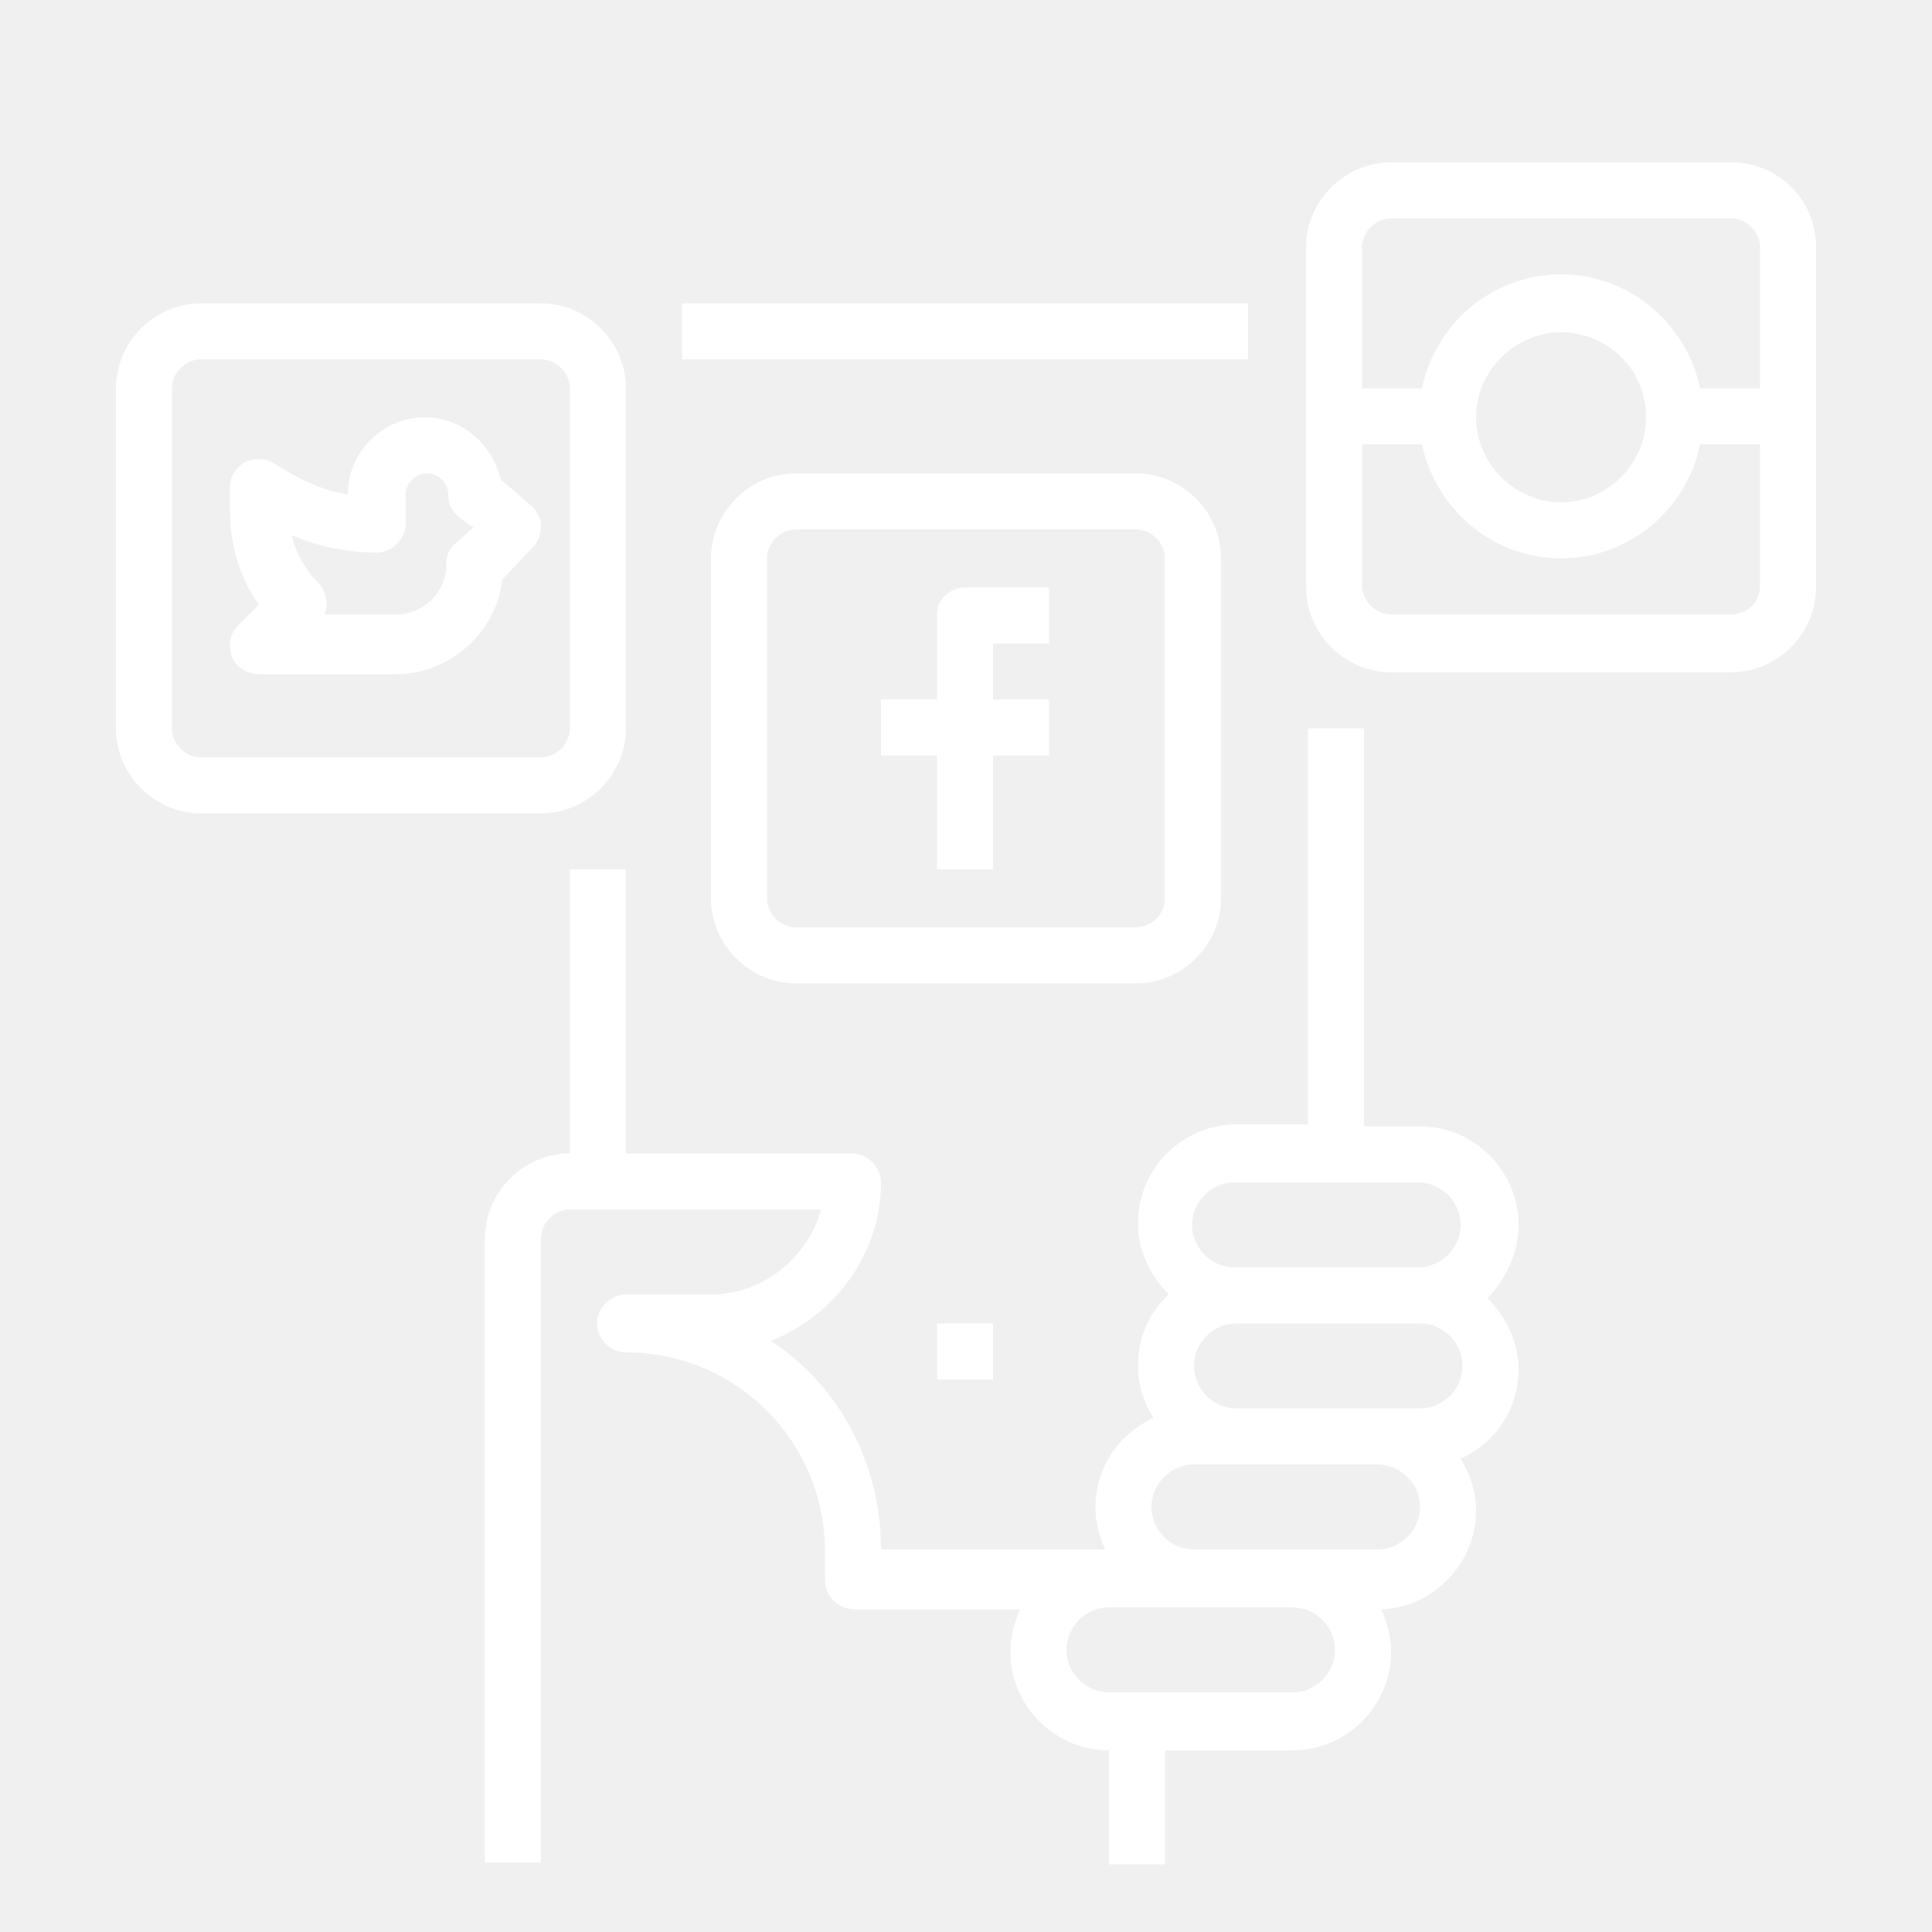
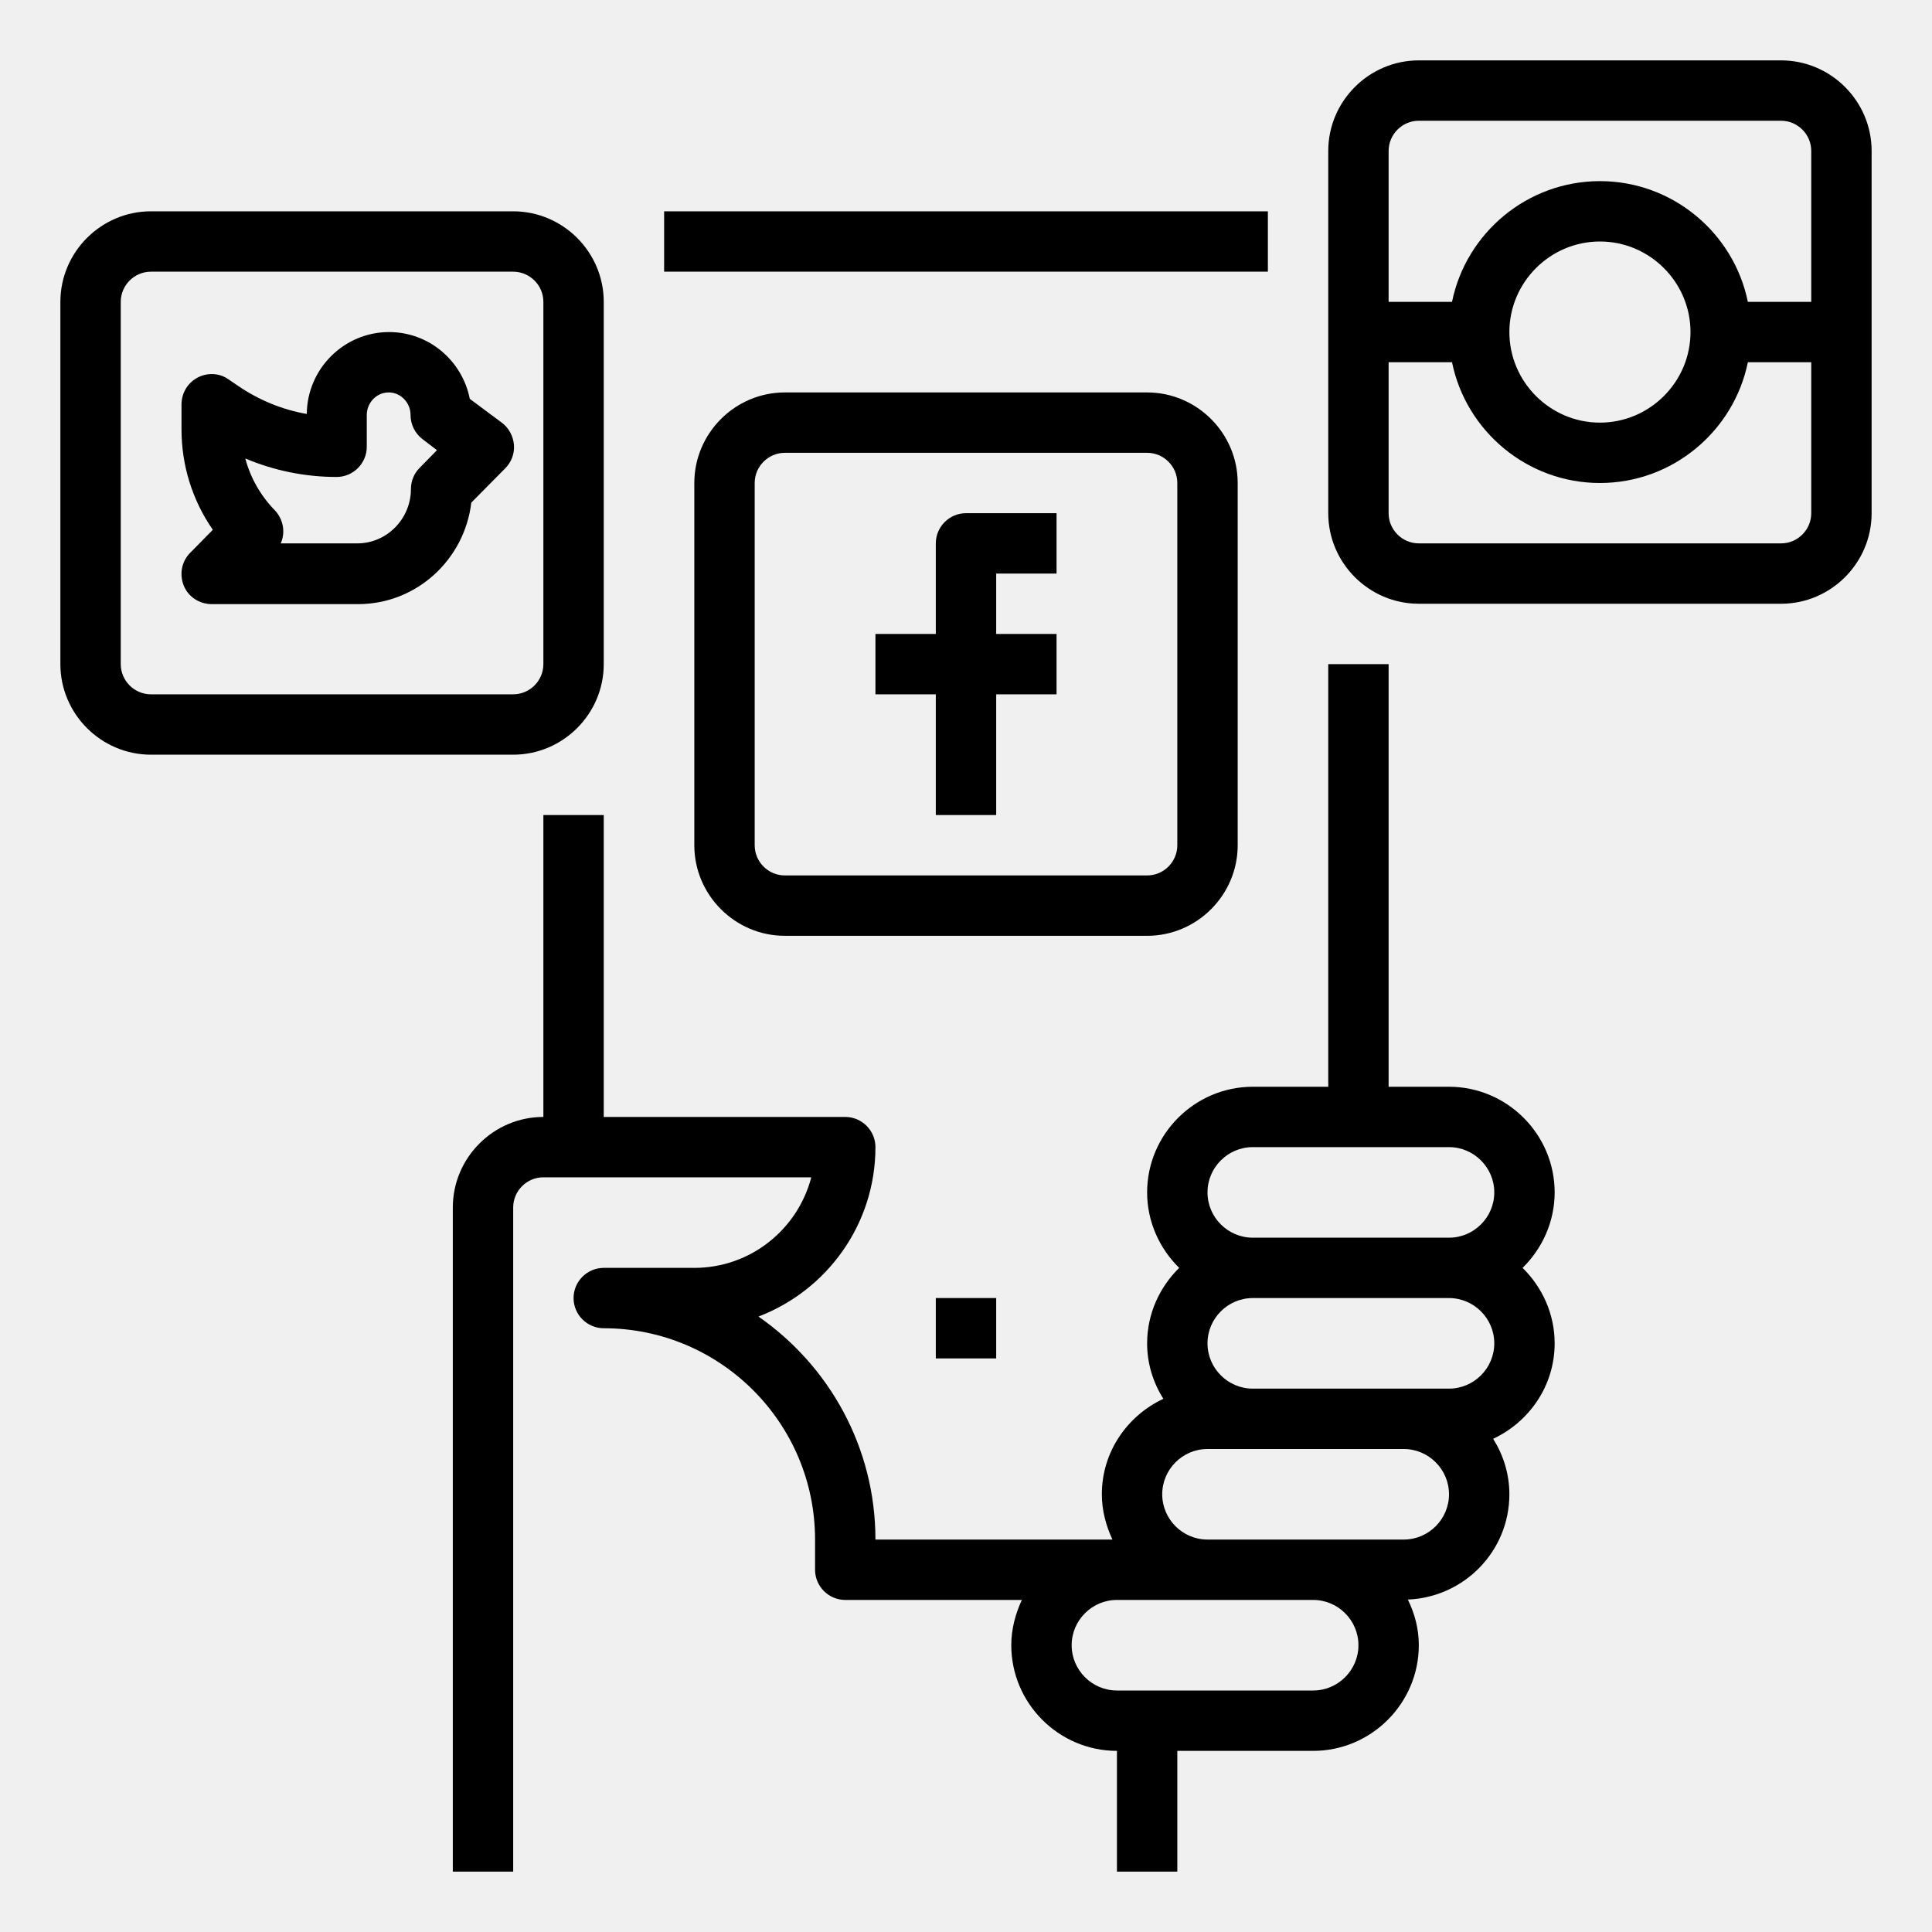
- <svg xmlns="http://www.w3.org/2000/svg" version="1.1" id="bg" x="0" y="0" viewBox="0 0 100 100" xml:space="preserve">
-   <style>.st0{fill:#fff}</style>
-   <path class="st0" d="M35.3 15.7h29.3v2.9H35.3zm43.3 47.7c0-2.8-2.3-5.1-5.1-5.1h-2.9V37.7h-2.9v20.5H64c-2.8 0-5.1 2.3-5.1 5.1 0 1.4.6 2.7 1.6 3.7-1 .9-1.6 2.2-1.6 3.7 0 1 .3 1.9.8 2.7-1.8.8-3 2.6-3 4.6 0 .8.2 1.5.5 2.2H45.6c0-4.5-2.2-8.5-5.7-10.8 3.3-1.3 5.7-4.5 5.7-8.2 0-.8-.7-1.5-1.5-1.5H32.4V45h-2.9v14.7c-2.4 0-4.4 2-4.4 4.4v32.3H28V64.1c0-.8.7-1.5 1.5-1.5h13c-.7 2.5-3 4.4-5.7 4.4h-4.4c-.8 0-1.5.7-1.5 1.5s.7 1.5 1.5 1.5c5.7 0 10.3 4.6 10.3 10.3v1.5c0 .8.7 1.5 1.5 1.5h8.6c-.3.7-.5 1.4-.5 2.2 0 2.8 2.3 5.1 5.1 5.1v5.9h2.9v-5.9h6.6c2.8 0 5.1-2.3 5.1-5.1 0-.8-.2-1.5-.5-2.2 2.7-.1 4.9-2.4 4.9-5.1 0-1-.3-1.9-.8-2.7 1.8-.8 3-2.6 3-4.6 0-1.4-.6-2.7-1.6-3.7 1-1.1 1.6-2.4 1.6-3.8zM66.9 87.6h-9.5c-1.2 0-2.2-1-2.2-2.2s1-2.2 2.2-2.2h9.5c1.2 0 2.2 1 2.2 2.2s-1 2.2-2.2 2.2zm4.4-7.4h-9.5c-1.2 0-2.2-1-2.2-2.2 0-1.2 1-2.2 2.2-2.2h9.5c1.2 0 2.2 1 2.2 2.2 0 1.2-1 2.2-2.2 2.2zm4.4-9.5c0 1.2-1 2.2-2.2 2.2H64c-1.2 0-2.2-1-2.2-2.2s1-2.2 2.2-2.2h9.5c1.2 0 2.2 1 2.2 2.2zm-11.8-5.1c-1.2 0-2.2-1-2.2-2.2s1-2.2 2.2-2.2h9.5c1.2 0 2.2 1 2.2 2.2s-1 2.2-2.2 2.2h-9.5zm-38-40.8c-.4-1.8-2-3.2-3.9-3.2-2.2 0-4 1.8-4 4-1.2-.2-2.3-.7-3.3-1.3l-.5-.3c-.4-.3-1-.3-1.5-.1-.5.3-.8.8-.8 1.3v1.2c0 1.8.5 3.5 1.5 4.9l-1.1 1.1c-.4.4-.5 1-.3 1.6.2.5.8.9 1.4.9h7.1c2.8 0 5.2-2.2 5.5-4.9l1.6-1.7c.3-.3.4-.7.4-1.1 0-.4-.2-.8-.6-1.1l-1.5-1.3zm-2.4 3.4c-.3.3-.4.6-.4 1 0 1.5-1.2 2.6-2.6 2.6h-3.7c.2-.5.1-1.2-.3-1.6-.7-.7-1.2-1.6-1.4-2.5 1.4.6 2.9.9 4.4.9.8 0 1.5-.7 1.5-1.5v-1.5c0-.6.5-1.1 1.1-1.1.6 0 1.1.5 1.1 1.1 0 .5.2.9.6 1.2l.7.5-1 .9z" />
-   <path class="st0" d="M48.5 31.8v4.4h-2.9v2.9h2.9V45h2.9v-5.9h2.9v-2.9h-2.9v-2.9h2.9v-2.9H50c-.8 0-1.5.6-1.5 1.4z" />
-   <path class="st0" d="M63.2 46.5V28.9c0-2.4-2-4.4-4.4-4.4H41.2c-2.4 0-4.4 2-4.4 4.4v17.6c0 2.4 2 4.4 4.4 4.4h17.6c2.4 0 4.4-2 4.4-4.4zm-23.5 0V28.9c0-.8.7-1.5 1.5-1.5h17.6c.8 0 1.5.7 1.5 1.5v17.6c0 .8-.7 1.5-1.5 1.5H41.2c-.8 0-1.5-.7-1.5-1.5zm-7.3-8.8V20.1c0-2.4-2-4.4-4.4-4.4H10.4c-2.4 0-4.4 2-4.4 4.4v17.6c0 2.4 2 4.4 4.4 4.4H28c2.4 0 4.4-2 4.4-4.4zm-23.5 0V20.1c0-.8.7-1.5 1.5-1.5H28c.8 0 1.5.7 1.5 1.5v17.6c0 .8-.7 1.5-1.5 1.5H10.4c-.8 0-1.5-.7-1.5-1.5zM89.6 8.4H72c-2.4 0-4.4 2-4.4 4.4v17.6c0 2.4 2 4.4 4.4 4.4h17.6c2.4 0 4.4-2 4.4-4.4V12.8c0-2.5-2-4.4-4.4-4.4zM72 11.3h17.6c.8 0 1.5.7 1.5 1.5v7.3H88c-.7-3.3-3.6-5.9-7.2-5.9-3.5 0-6.5 2.5-7.2 5.9h-3.1v-7.3c0-.8.7-1.5 1.5-1.5zm13.2 10.3c0 2.4-2 4.4-4.4 4.4-2.4 0-4.4-2-4.4-4.4s2-4.4 4.4-4.4c2.4 0 4.4 1.9 4.4 4.4zm4.4 10.2H72c-.8 0-1.5-.7-1.5-1.5V23h3.1c.7 3.3 3.6 5.9 7.2 5.9 3.5 0 6.5-2.5 7.2-5.9h3.1v7.3c0 .9-.7 1.5-1.5 1.5zM48.5 68.5h2.9v2.9h-2.9z" />
+ <svg xmlns="http://www.w3.org/2000/svg" version="1.1" id="Capa_1" x="0" y="0" viewBox="-49 141 512 512" xml:space="preserve">
+   <path d="M127 197h160v16H127zm236 260c0-15.4-12.6-28-28-28h-16V317h-16v112h-20c-15.4 0-28 12.6-28 28 0 7.8 3.3 14.9 8.5 20-5.2 5.1-8.5 12.2-8.5 20 0 5.4 1.6 10.4 4.3 14.7-9.6 4.5-16.3 14.1-16.3 25.3 0 4.3 1.1 8.3 2.8 12H183c0-24.5-12.3-46.1-31-59.1 18.1-6.9 31-24.4 31-44.9 0-4.4-3.6-8-8-8h-64v-80H95v80c-13.2 0-24 10.8-24 24v176h16V461c0-4.4 3.6-8 8-8h71c-3.6 13.8-16.1 24-31 24h-24c-4.4 0-8 3.6-8 8s3.6 8 8 8c30.9 0 56 25.1 56 56v8c0 4.4 3.6 8 8 8h46.8c-1.7 3.7-2.8 7.7-2.8 12 0 15.4 12.6 28 28 28v32h16v-32h36c15.4 0 28-12.6 28-28 0-4.4-1.1-8.4-2.9-12.1 14.9-.6 26.9-12.8 26.9-27.9 0-5.4-1.6-10.4-4.3-14.7 9.6-4.5 16.3-14.1 16.3-25.3 0-7.8-3.3-14.9-8.5-20 5.2-5.1 8.5-12.2 8.5-20zm-64 132h-52c-6.6 0-12-5.4-12-12s5.4-12 12-12h52c6.6 0 12 5.4 12 12s-5.4 12-12 12zm24-40h-52c-6.6 0-12-5.4-12-12s5.4-12 12-12h52c6.6 0 12 5.4 12 12s-5.4 12-12 12zm24-52c0 6.6-5.4 12-12 12h-52c-6.6 0-12-5.4-12-12s5.4-12 12-12h52c6.6 0 12 5.4 12 12zm-64-28c-6.6 0-12-5.4-12-12s5.4-12 12-12h52c6.6 0 12 5.4 12 12s-5.4 12-12 12h-52zM75.5 246.7c-2-10.1-10.8-17.7-21.4-17.7-11.9 0-21.7 9.7-21.8 21.7-6.4-1.1-12.5-3.6-18-7.3l-2.8-1.9c-2.4-1.7-5.6-1.8-8.2-.4-2.6 1.4-4.2 4.1-4.2 7.1v6.6c0 9.6 2.9 18.8 8.3 26.6l-6 6.1c-2.3 2.3-2.9 5.7-1.7 8.7 1.2 3 4.2 4.9 7.4 4.9h38.8c15.5 0 28.2-11.8 30-26.9l9-9.1c1.6-1.6 2.5-3.9 2.3-6.2-.2-2.3-1.3-4.4-3.1-5.8l-8.6-6.4zM62.2 265c-1.5 1.5-2.3 3.5-2.3 5.6 0 7.9-6.4 14.4-14.2 14.4H25.4c1.3-2.9.7-6.4-1.6-8.8-3.7-3.8-6.4-8.5-7.8-13.7 7.6 3.2 15.8 4.9 24.2 4.9 4.4 0 8-3.6 8-8V251c0-3.3 2.6-6 5.8-6s5.8 2.7 5.8 6c0 2.5 1.2 4.9 3.2 6.4l3.8 2.9-4.6 4.7z" />
+   <path d="M199 285v24h-16v16h16v32h16v-32h16v-16h-16v-16h16v-16h-24c-4.4 0-8 3.6-8 8z" />
+   <path d="M279 365v-96c0-13.2-10.8-24-24-24h-96c-13.2 0-24 10.8-24 24v96c0 13.2 10.8 24 24 24h96c13.2 0 24-10.8 24-24zm-128 0v-96c0-4.4 3.6-8 8-8h96c4.4 0 8 3.6 8 8v96c0 4.4-3.6 8-8 8h-96c-4.4 0-8-3.6-8-8zm-40-48v-96c0-13.2-10.8-24-24-24H-9c-13.2 0-24 10.8-24 24v96c0 13.2 10.8 24 24 24h96c13.2 0 24-10.8 24-24zm-128 0v-96c0-4.4 3.6-8 8-8h96c4.4 0 8 3.6 8 8v96c0 4.4-3.6 8-8 8H-9c-4.4 0-8-3.6-8-8zm440-160h-96c-13.2 0-24 10.8-24 24v96c0 13.2 10.8 24 24 24h96c13.2 0 24-10.8 24-24v-96c0-13.2-10.8-24-24-24zm-96 16h96c4.4 0 8 3.6 8 8v40h-16.8c-3.7-18.2-19.9-32-39.2-32s-35.5 13.8-39.2 32H319v-40c0-4.4 3.6-8 8-8zm72 56c0 13.2-10.8 24-24 24s-24-10.8-24-24 10.8-24 24-24 24 10.8 24 24zm24 56h-96c-4.4 0-8-3.6-8-8v-40h16.8c3.7 18.2 19.9 32 39.2 32s35.5-13.8 39.2-32H431v40c0 4.4-3.6 8-8 8zM199 485h16v16h-16z" />
</svg>
